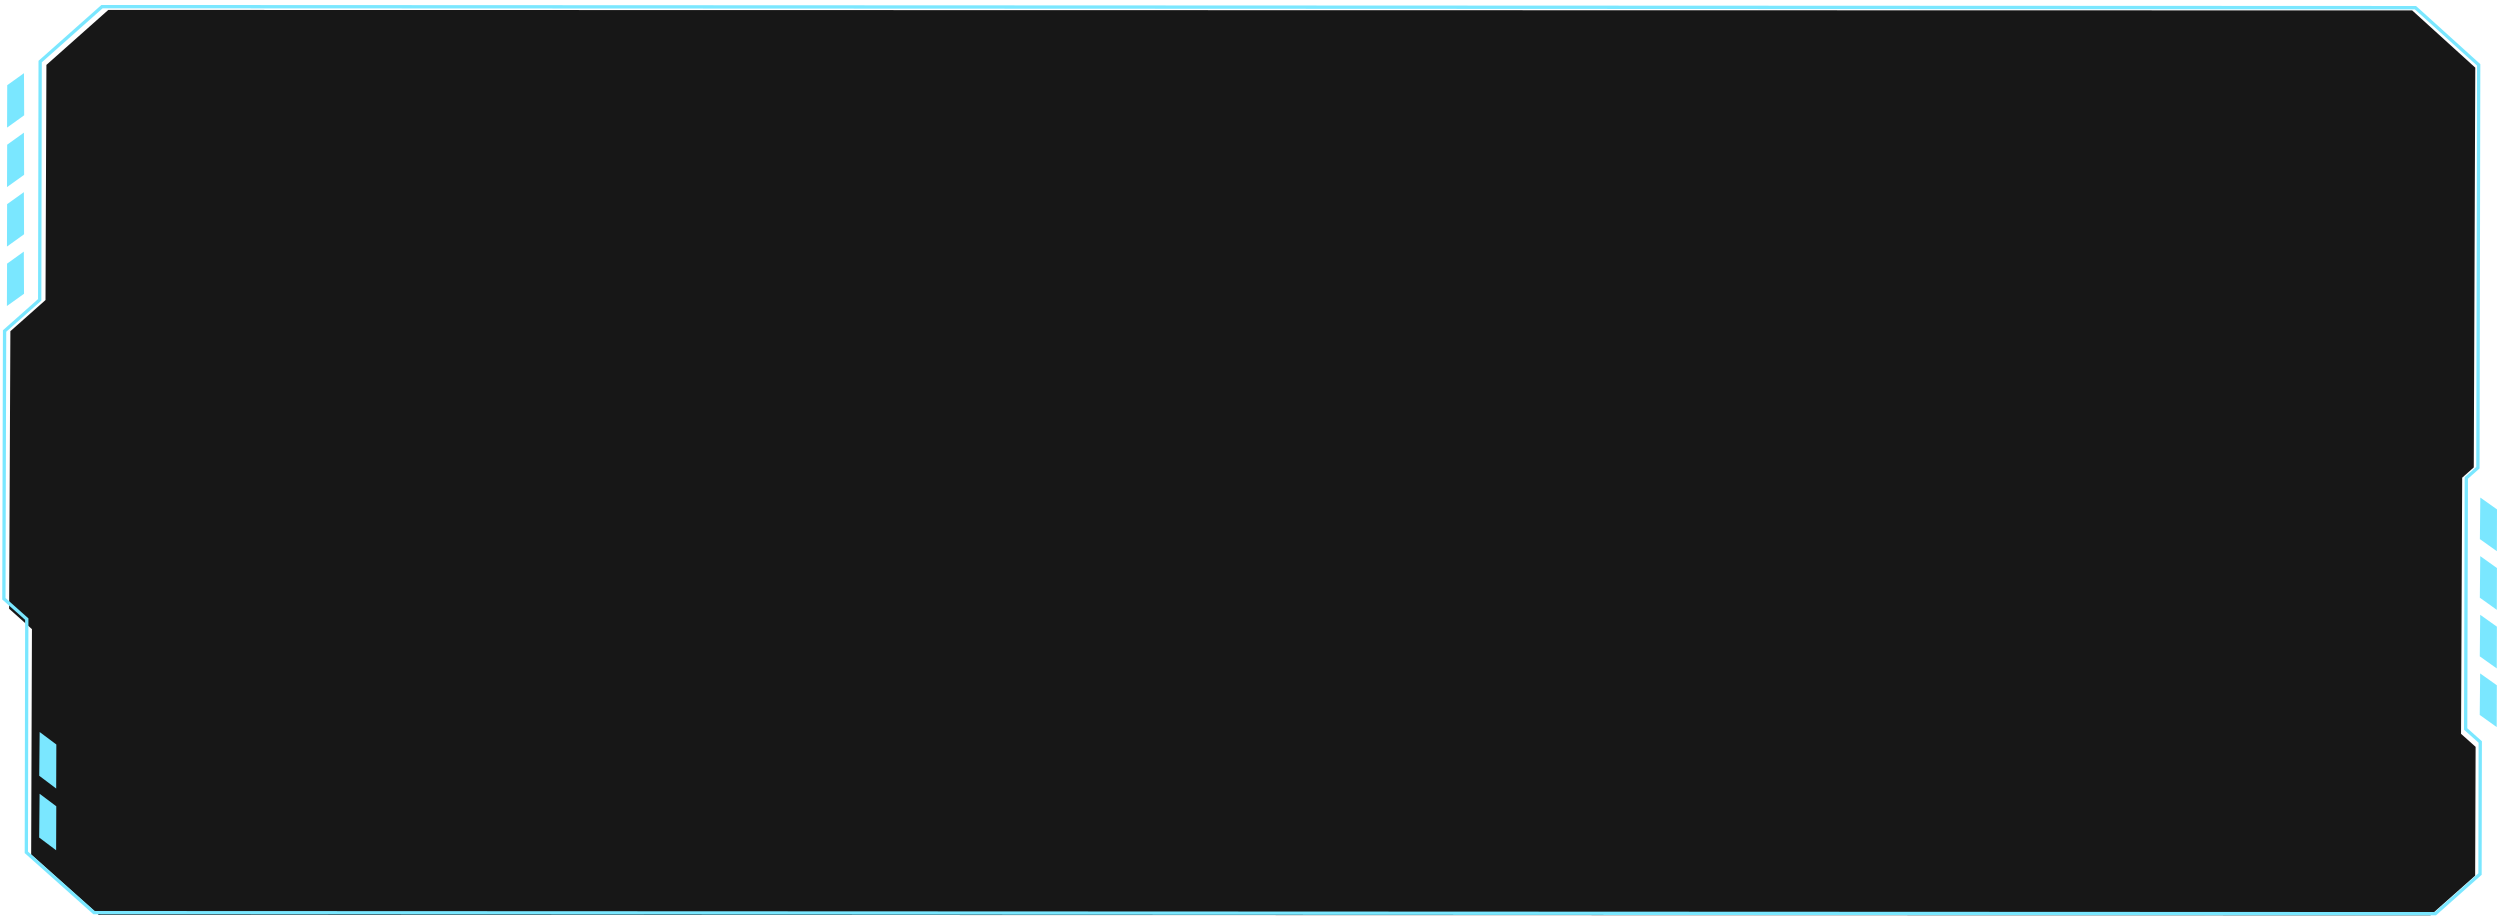
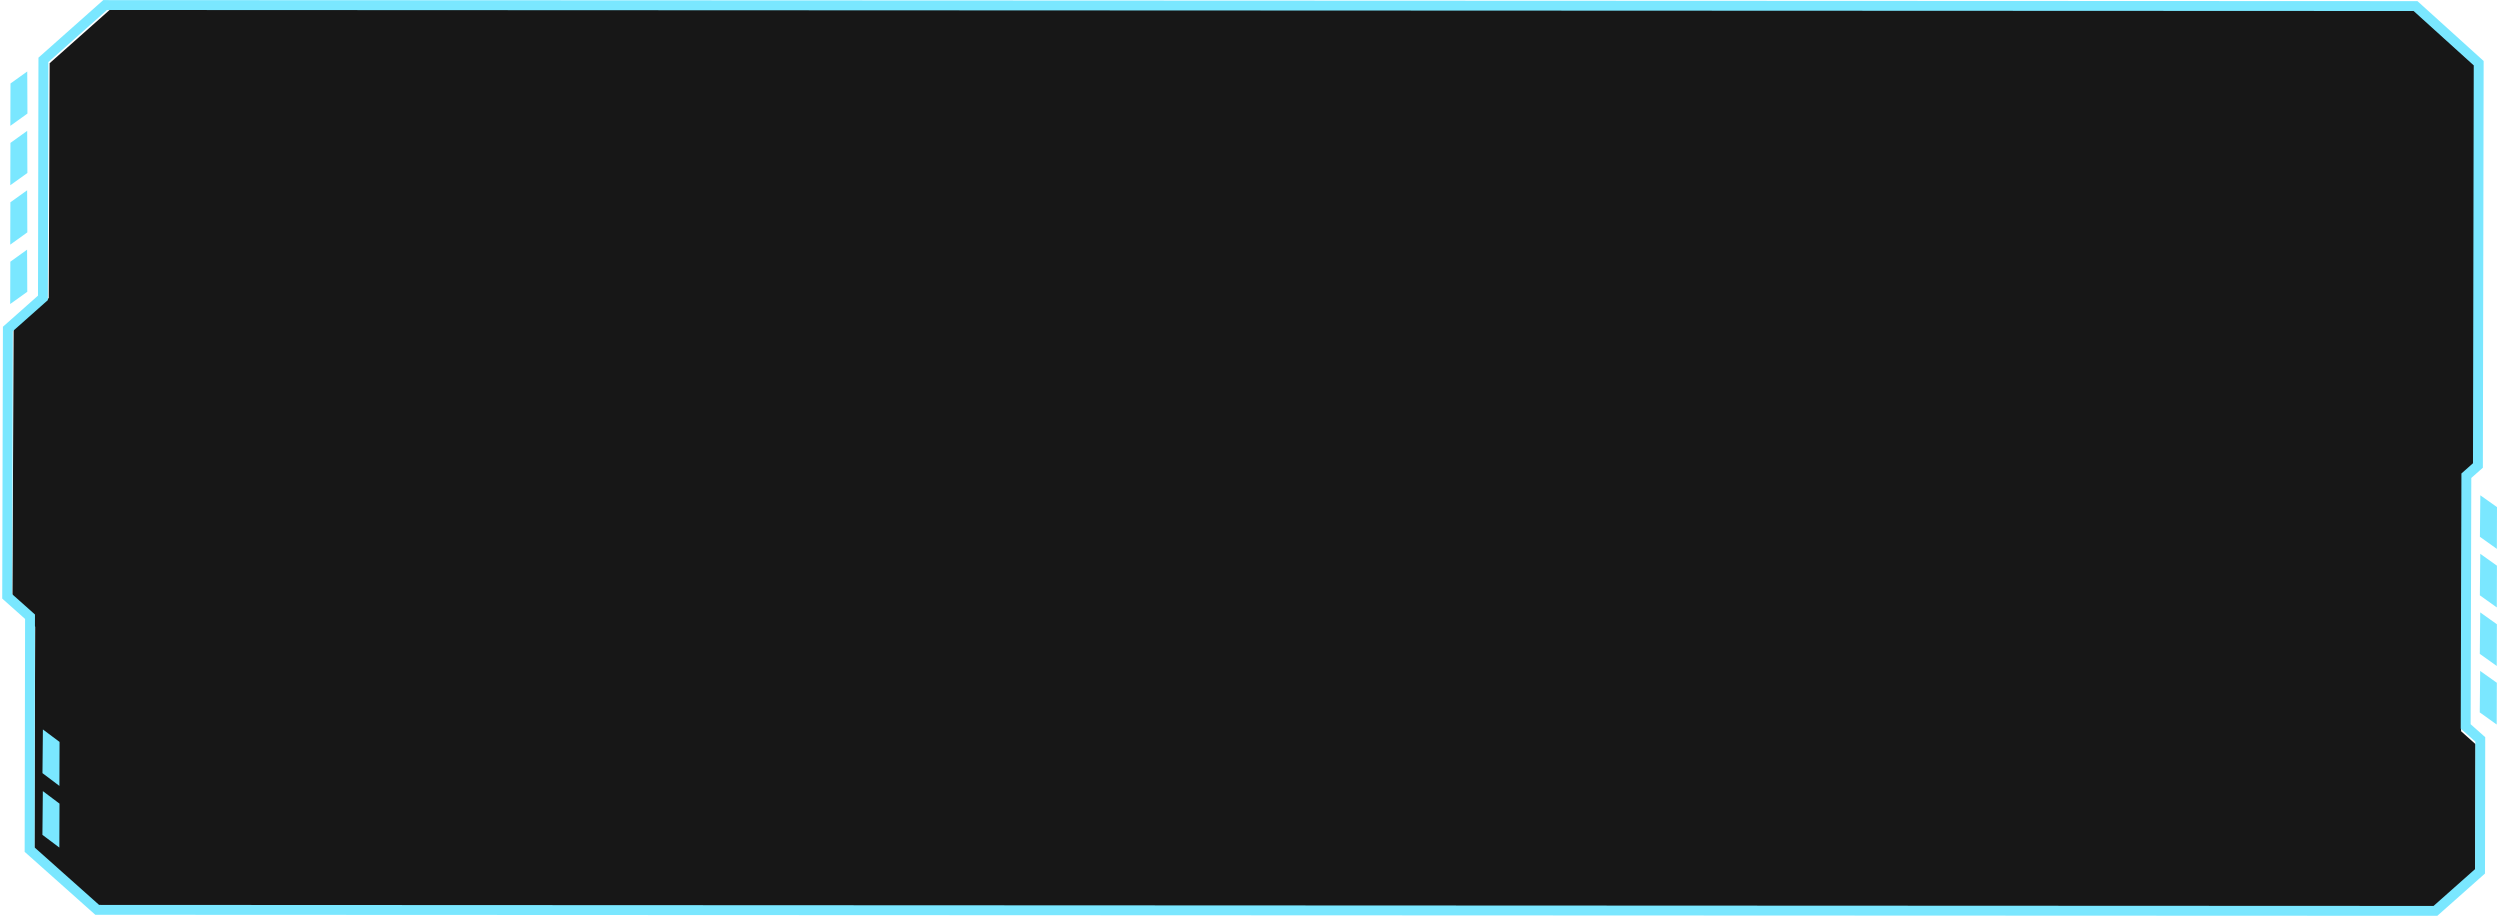
- <svg xmlns="http://www.w3.org/2000/svg" width="757" height="278" fill="none">
-   <path d="m7.263 22.156-5.078 3.637-.047 12.845 5.184-3.727-.06-12.755ZM7.246 40.16l-5.078 3.652-.046 12.83 5.183-3.712-.059-12.77ZM7.23 58.18l-5.08 3.635-.045 12.845 5.183-3.727-.059-12.755Zm-.016 18.003-5.078 3.652-.046 12.83 5.183-3.712-.06-12.77Z" fill="#7AE7FF" />
-   <path d="M730.412 3.156 32.795 3.008 14.053 19.651l-.272 71.202-10.64 9.437-.383 84.039 6.914 6.175-.235 68.248 20.448 18.265 706.051.149 13.538-12.008.142-39.014-4.413-3.942.346-77.559 3.511-3.114.454-121.047-19.102-17.326Z" fill="#171717" />
-   <path d="m751.038 150.657 5.053 3.586-.046 12.659-5.136-3.66.129-12.585Zm-.016 17.742 5.052 3.601-.045 12.66-5.136-3.676.129-12.585Zm-.016 17.758 5.052 3.601-.045 12.645-5.136-3.661.129-12.585Zm-.016 17.758 5.053 3.586-.046 12.659-5.136-3.676.129-12.569ZM12.01 221.657l5.05 3.778-.049 13.336-5.132-3.872.131-13.242Zm-.017 18.692 5.05 3.794-.049 13.321-5.133-3.857.132-13.258Z" fill="#7AE7FF" />
-   <path d="m731.396 2.323-700.512-.31L12.16 18.641l-.143 72.158-10.63 9.429-.211 81.073 6.93 6.173-.128 70.617 20.496 18.258 708.952.314 13.525-11.998.071-39.989-4.423-3.941.203-76.008 3.508-3.112.233-121.972-19.147-17.32Z" stroke="#7AE7FF" strokeWidth="2.325" stroke-miterlimit="10" />
+ <svg xmlns="http://www.w3.org/2000/svg" width="758" height="278" viewBox="0 0 758 278" fill="none">
+   <path d="M8.261 21.672L3.183 25.309L3.137 38.154L8.32 34.427L8.261 21.672Z" fill="#7AE7FF" />
+   <path d="M8.244 39.676L3.166 43.328L3.12 56.158L8.303 52.446L8.244 39.676Z" fill="#7AE7FF" />
+   <path d="M8.228 57.695L3.15 61.332L3.103 74.177L8.286 70.45L8.228 57.695Z" fill="#7AE7FF" />
+   <path d="M8.212 75.699L3.134 79.351L3.088 92.181L8.271 88.469L8.212 75.699Z" fill="#7AE7FF" />
+   <path d="M731.41 2.672L33.793 2.524L15.051 19.167L14.78 90.369L4.14 99.806L3.756 183.845L10.67 190.02L10.435 258.268L30.883 276.533L736.934 276.682L750.472 264.674L750.614 225.66L746.201 221.718L746.547 144.159L750.058 141.045L750.512 19.998L731.41 2.672Z" fill="#171717" />
+   <path d="M752.037 150.173L757.089 153.759L757.043 166.418L751.908 162.758L752.037 150.173Z" fill="#7AE7FF" />
+   <path d="M752.02 167.916L757.072 171.517L757.027 184.176L751.891 180.5L752.02 167.916Z" fill="#7AE7FF" />
+   <path d="M752.004 185.674L757.056 189.275L757.011 201.919L751.875 198.258L752.004 185.674Z" fill="#7AE7FF" />
+   <path d="M751.988 203.431L757.041 207.017L756.995 219.676L751.859 216L751.988 203.431Z" fill="#7AE7FF" />
+   <path d="M13.008 221.173L18.058 224.951L18.009 238.287L12.877 234.415L13.008 221.173Z" fill="#7AE7FF" />
+   <path d="M12.991 239.865L18.04 243.659L17.992 256.98L12.859 253.123L12.991 239.865Z" fill="#7AE7FF" />
+   <path d="M732.394 1.839L31.882 1.529L13.158 18.157L13.016 90.315L2.386 99.745L2.174 180.817L9.104 186.991L8.976 257.607L29.472 275.865L738.424 276.179L751.949 264.181L752.02 224.192L747.597 220.252L747.8 144.243L751.308 141.131L751.541 19.159L732.394 1.839Z" stroke="#7AE7FF" stroke-width="3" stroke-miterlimit="10" />
</svg>
